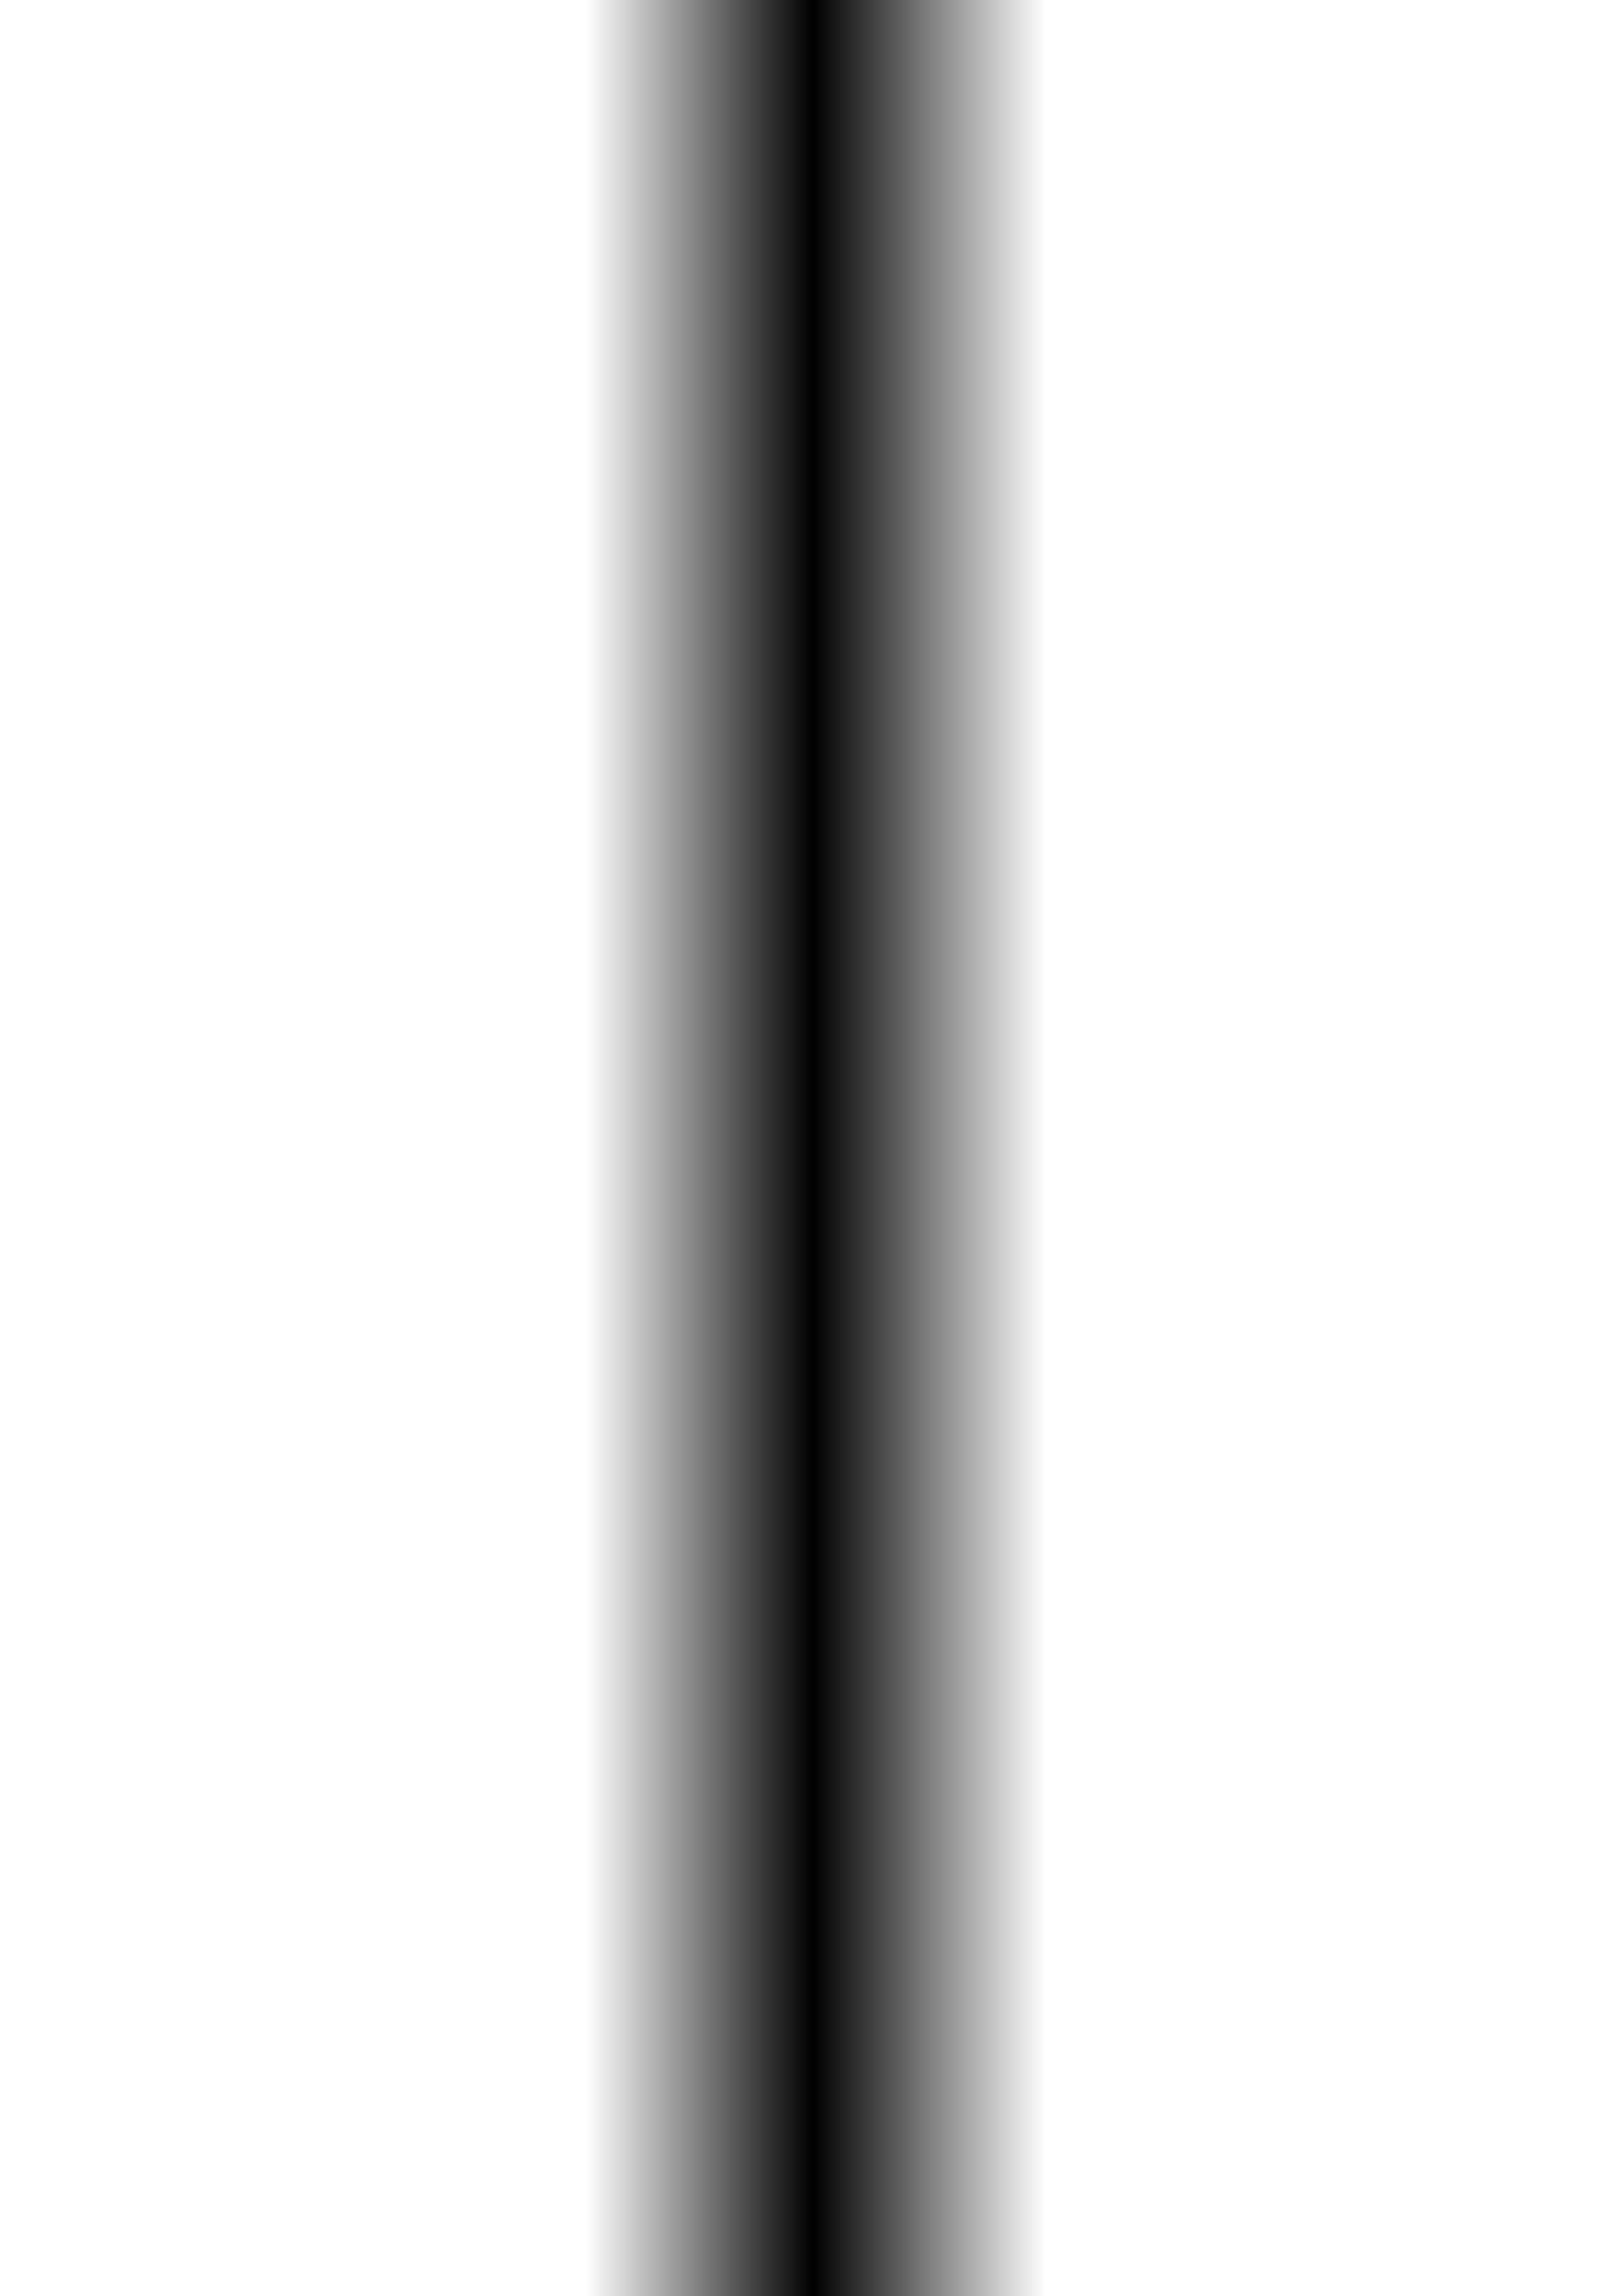
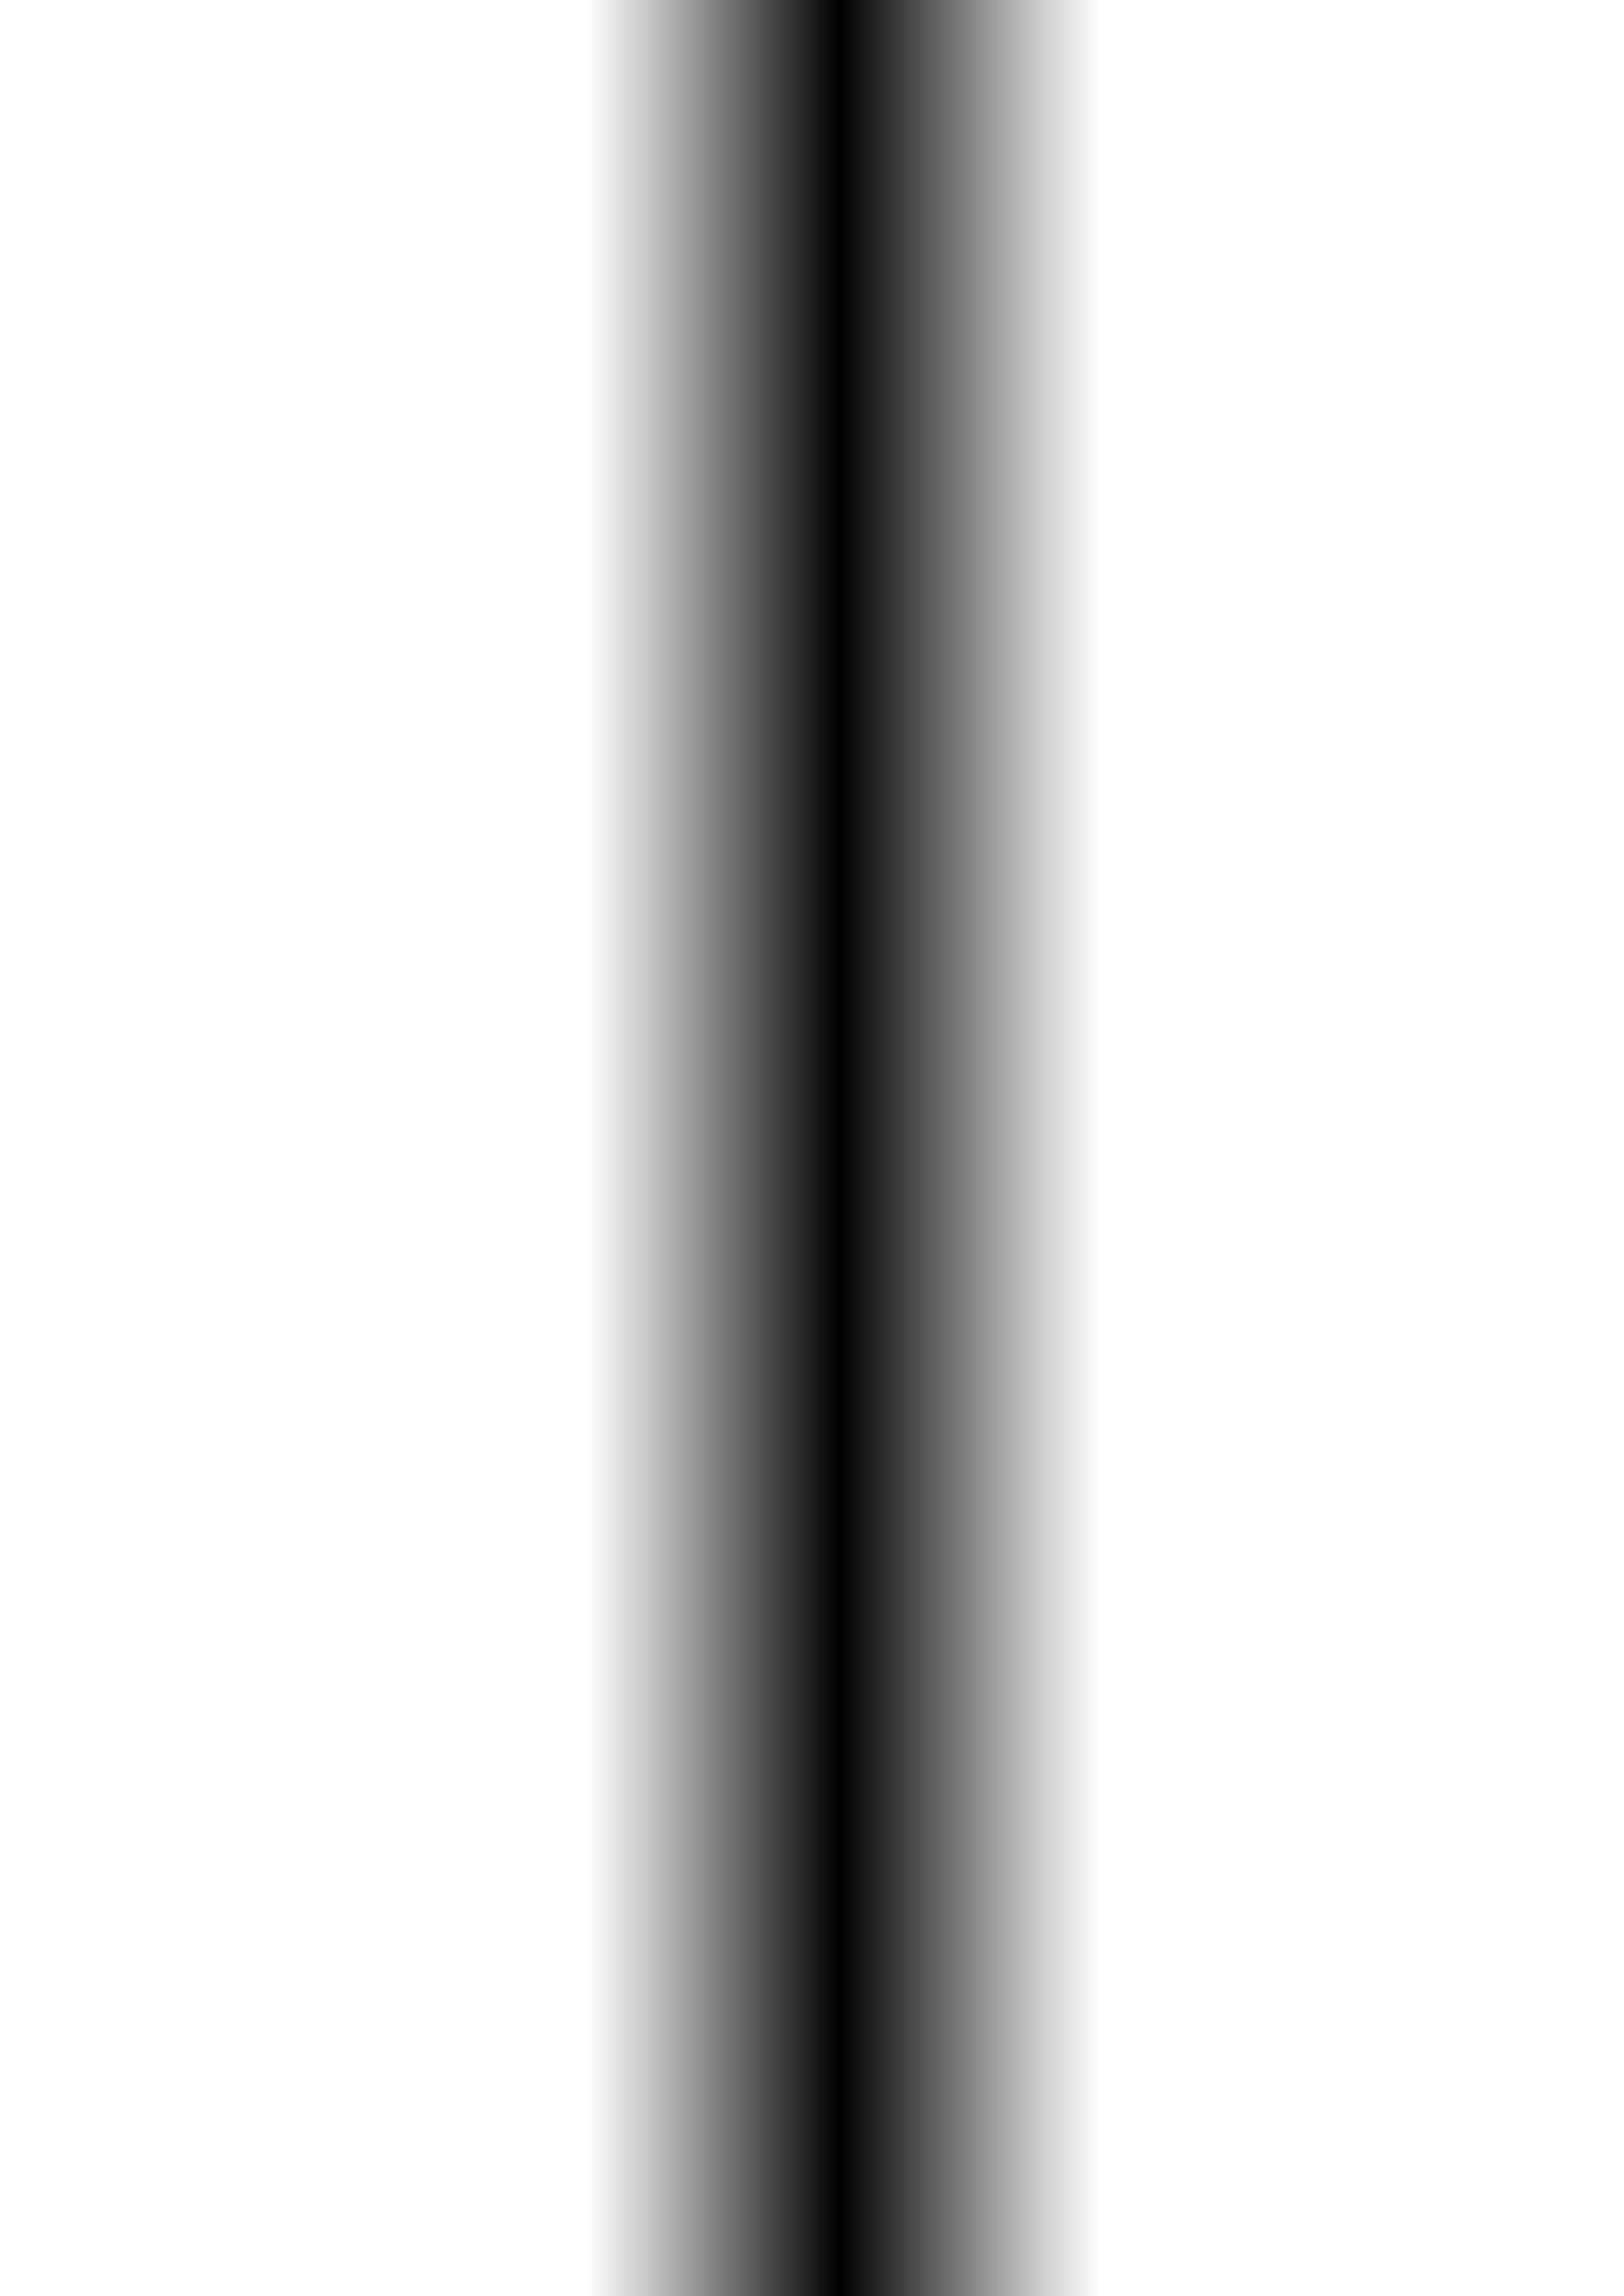
<svg xmlns="http://www.w3.org/2000/svg" xmlns:xlink="http://www.w3.org/1999/xlink" width="210mm" height="297mm" viewBox="0 0 210 297" version="1.1" id="svg1">
  <defs id="defs1">
    <linearGradient id="linearGradient1">
-       <stop style="stop-color:#ffffff;stop-opacity:1;" offset="0" id="stop3" />
+       <stop style="stop-color:#000000;stop-opacity:0;" offset="0" id="stop3" />
+       <stop style="stop-color:#000000;stop-opacity:0.2;" offset="0.11" id="stop4" />
      <stop style="stop-color:#000000;stop-opacity:1;" offset="0.494" id="stop1" />
+       <stop style="stop-color:#000000;stop-opacity:0.2;" offset="0.881" id="stop5" />
      <stop style="stop-color:#000000;stop-opacity:0;" offset="1" id="stop2" />
    </linearGradient>
-     <linearGradient xlink:href="#linearGradient1" id="linearGradient2" x1="71.182" y1="149.483" x2="144.144" y2="149.483" gradientUnits="userSpaceOnUse" gradientTransform="matrix(0.8173626,0,0,0.9963893,17.54545,-0.4432836)" />
+     <linearGradient xlink:href="#linearGradient1" id="linearGradient2" x1="71.182" y1="149.483" x2="144.144" y2="149.483" gradientUnits="userSpaceOnUse" gradientTransform="matrix(0.9127215,0,0,0.9963893,10.84242,-0.4432836)" />
  </defs>
  <g id="layer1">
-     <rect style="fill:url(#linearGradient2);stroke-width:0.239" id="rect1" width="60" height="297" x="75" y="0" />
+     <rect style="fill:url(#linearGradient2);stroke-width:0.252" id="rect1" width="67" height="297" x="75" y="0" />
  </g>
</svg>
